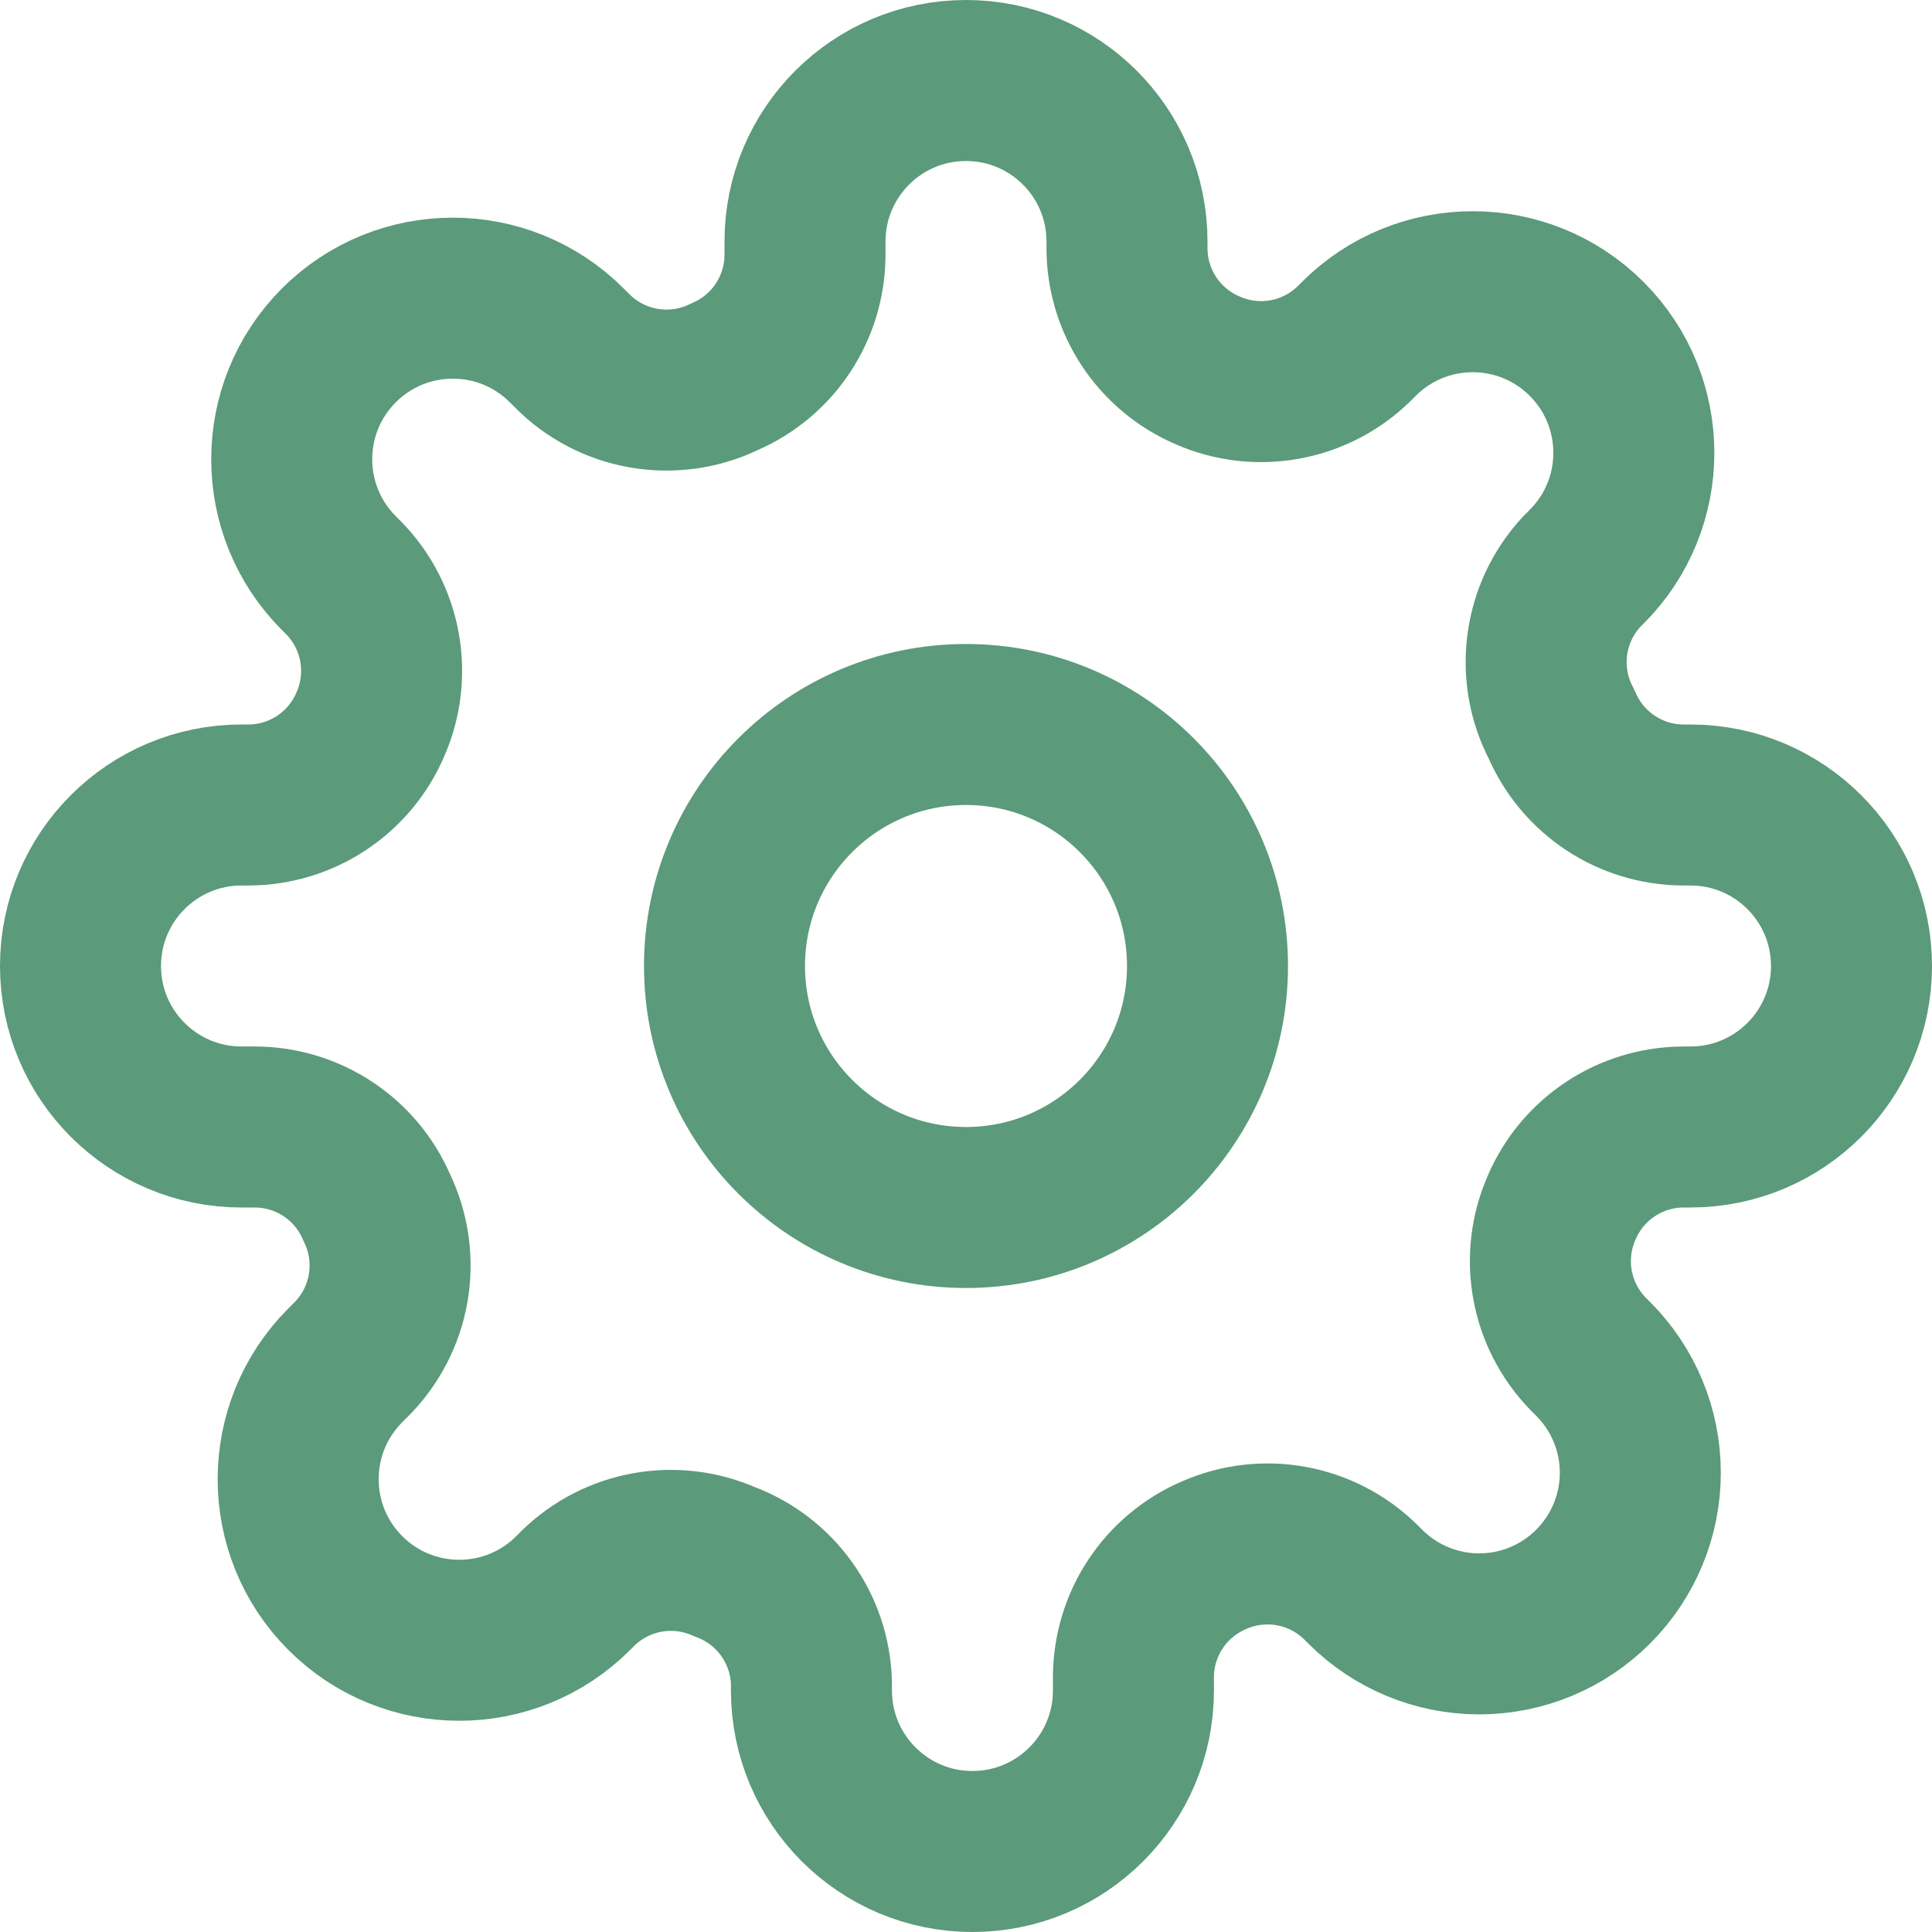
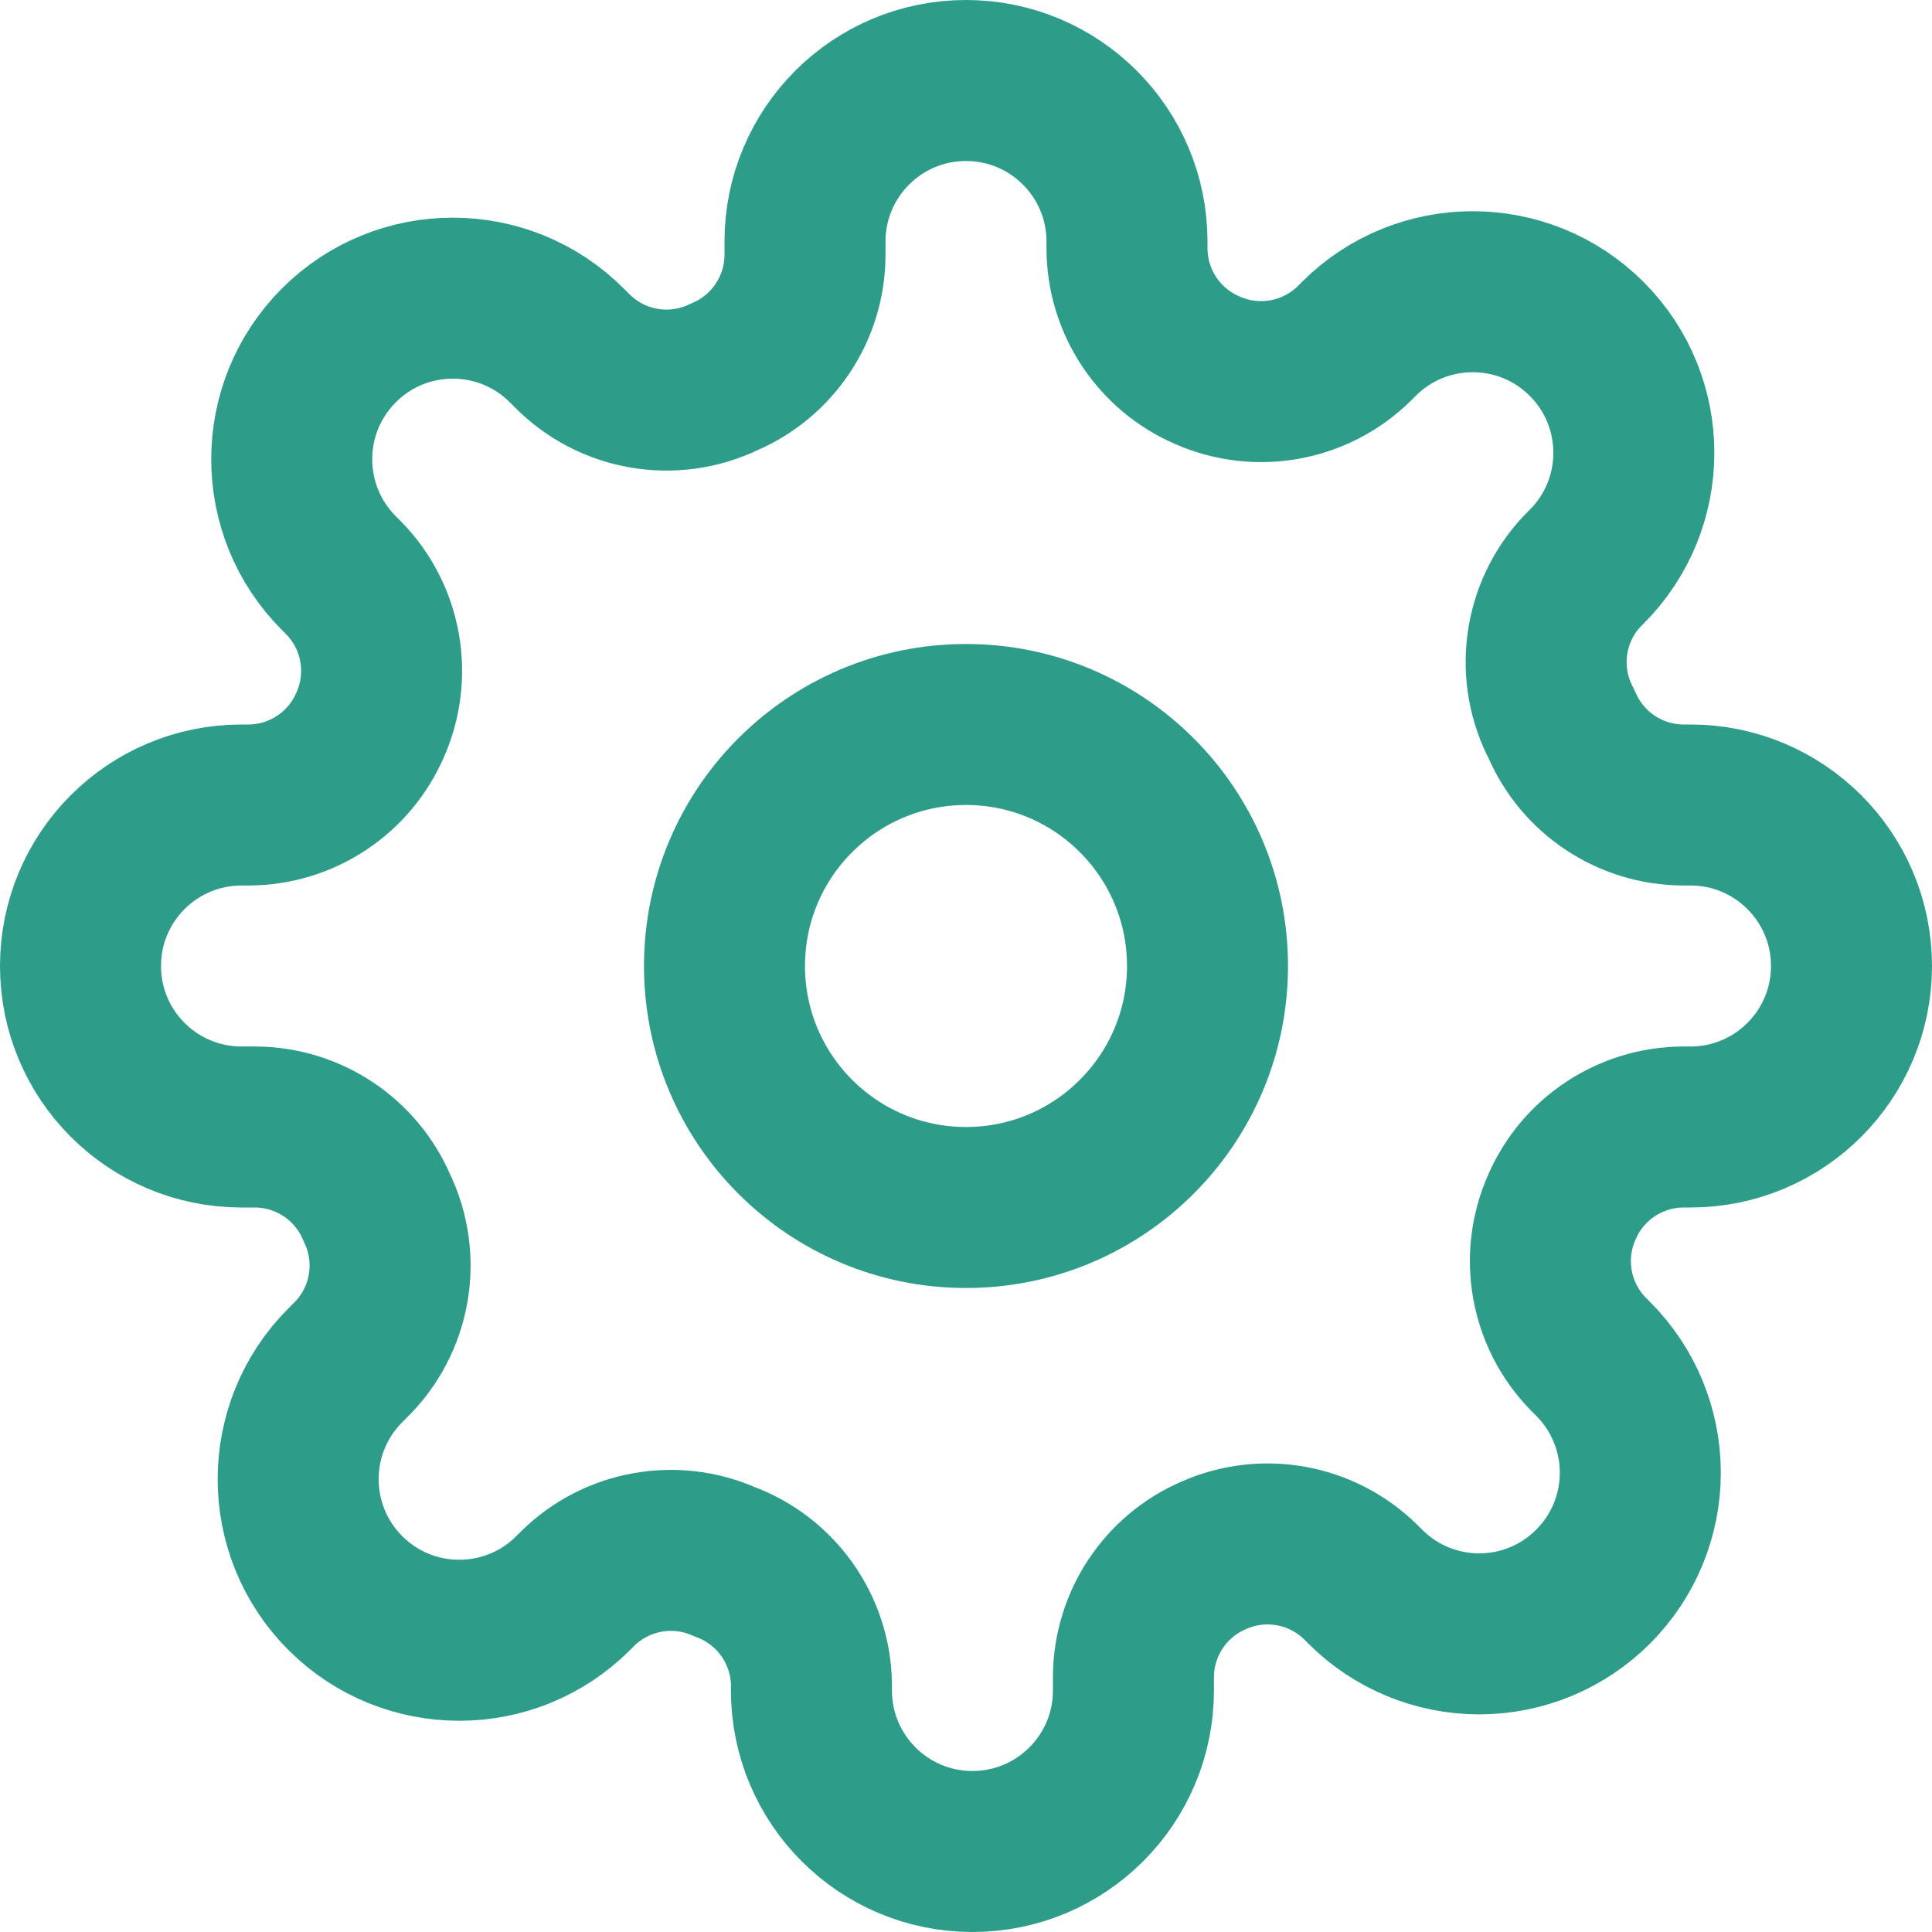
- <svg xmlns="http://www.w3.org/2000/svg" viewBox="0 0 24 24" fill="none" stroke="#5B9A7A" stroke-width="2" stroke-linecap="round" stroke-linejoin="round">
+ <svg xmlns="http://www.w3.org/2000/svg" viewBox="0 0 24 24" fill="none" stroke="#2D9D8A" stroke-width="2" stroke-linecap="round" stroke-linejoin="round">
  <circle cx="12" cy="12" r="3" />
  <path d="M19.4 15a1.65 1.65 0 00.33 1.82l.06.06a2 2 0 010 2.83 2 2 0 01-2.83 0l-.06-.06a1.65 1.65 0 00-1.82-.33 1.65 1.65 0 00-1 1.51V21a2 2 0 01-4 0v-.09A1.65 1.65 0 009 19.4a1.65 1.65 0 00-1.82.33l-.06.06a2 2 0 01-2.83-2.83l.06-.06A1.65 1.65 0 004.68 15a1.65 1.65 0 00-1.51-1H3a2 2 0 010-4h.09A1.65 1.65 0 004.6 9a1.65 1.65 0 00-.33-1.82l-.06-.06a2 2 0 012.83-2.83l.06.06A1.65 1.65 0 009 4.68a1.65 1.65 0 001-1.51V3a2 2 0 014 0v.09a1.65 1.65 0 001 1.51 1.65 1.65 0 001.82-.33l.06-.06a2 2 0 012.83 2.83l-.06.06A1.65 1.65 0 0019.4 9a1.65 1.65 0 001.51 1H21a2 2 0 010 4h-.09a1.65 1.65 0 00-1.51 1z" />
</svg>
